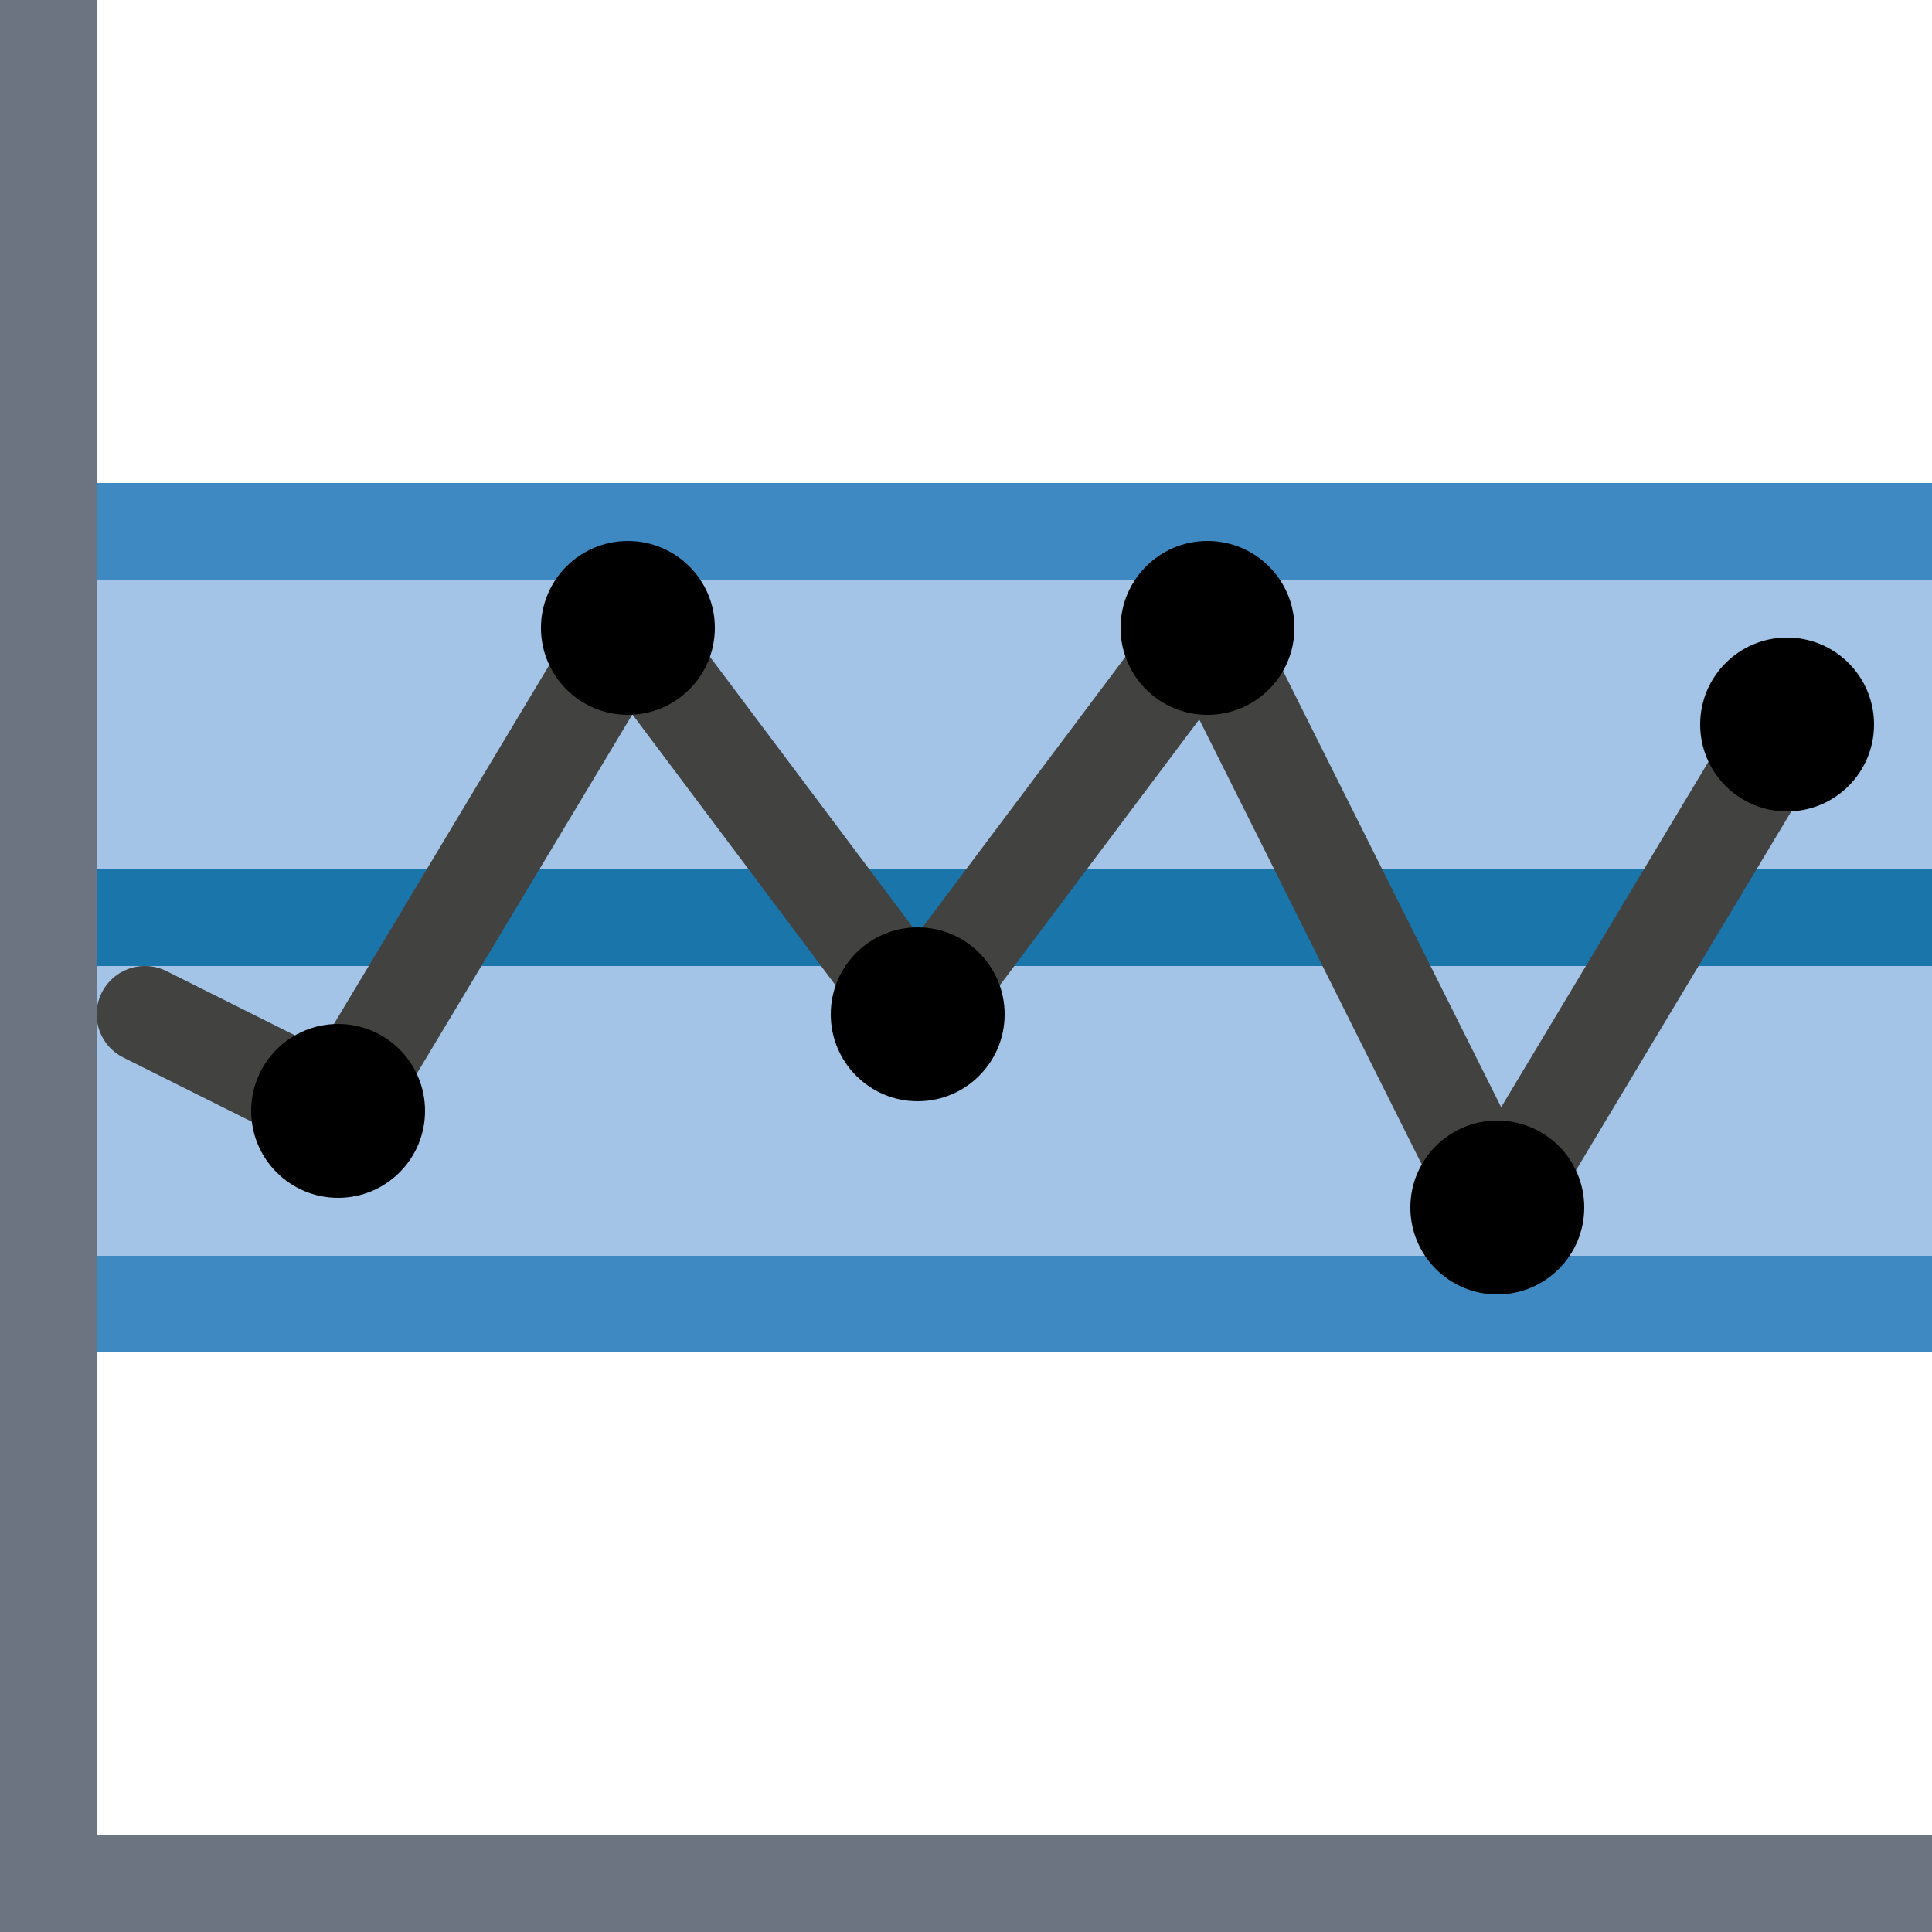
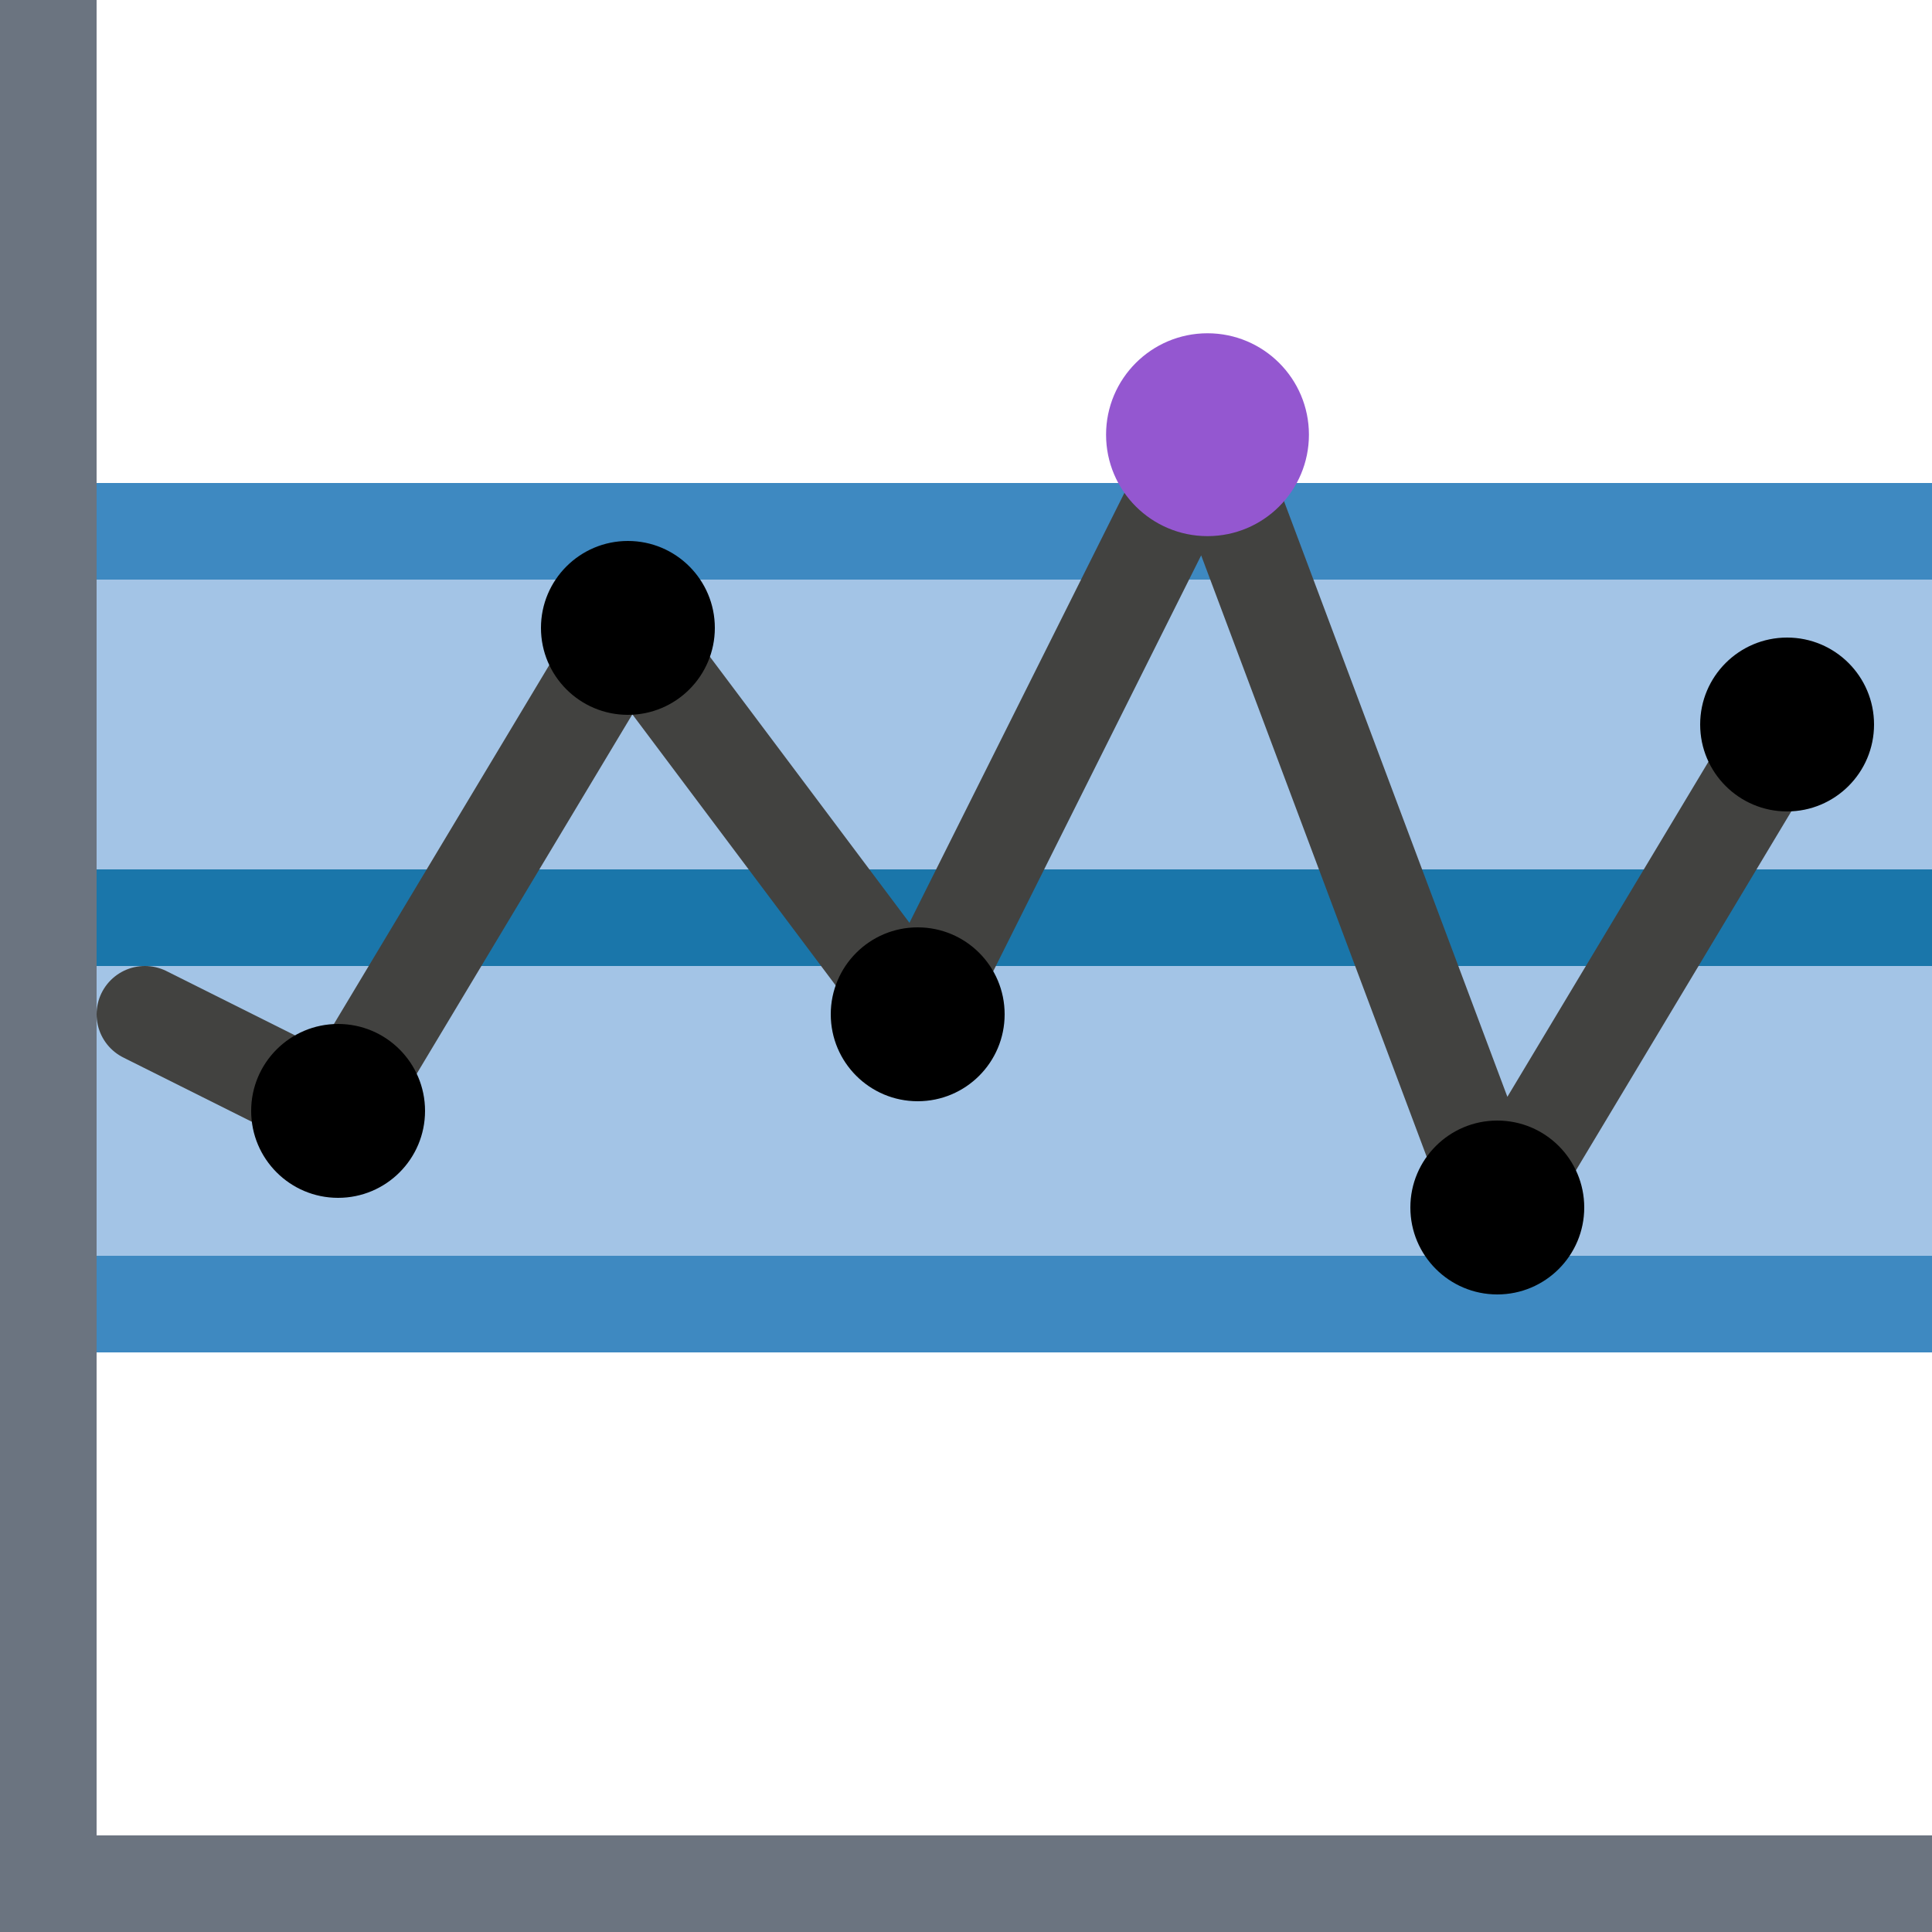
<svg xmlns="http://www.w3.org/2000/svg" width="300" height="300" viewBox="0 0 20 20">
  <style>
    .baand   { fill:   #a3c4e6; }
    .graense { stroke: #3e89c1; }
    .center  { stroke: #1a76aa; }
    .serie   { stroke: #424240; }
+     .udenfor { stroke: #6b7480; }
    .punkt   { fill:   #000000; }
-     .akse    { stroke: #6b7480; }
+     .brud    { fill:   #9457d0; }
  </style>
+   <defs>
+     <path id="kurve" d="M1.5 10.5 L3.5 11.5 L6.5 6.5 L9.5 10.5 L12.5 4.5 L15.5 12.5 L18.5 7.5" />
+     <clipPath id="over-graense">
+       <rect x="0" y="0" width="20" height="5" />
+     </clipPath>
+   </defs>
  <rect class="baand" x="1" y="6" width="19" height="7" />
  <g fill="none" stroke-width="1">
    <path class="graense" d="M1 5.5H20" />
    <path class="graense" d="M1 13.5H20" />
    <path class="center" d="M1 9.5H20" />
-     <path class="serie" stroke-linejoin="round" stroke-linecap="round" d="M1.5 10.5 L3.5 11.5 L6.5 6.5 L9.5 10.5 L12.5 6.5 L15.5 12.5 L18.5 7.5" />
-     <path class="akse" d="M0.5 0V20M0 19.5H20" />
+     <use class="serie" href="#kurve" stroke-linejoin="round" stroke-linecap="round" />
+     <use class="udenfor" href="#kurve" stroke-linejoin="round" stroke-linecap="round" clip-path="url(#over-graense)" />
+     <path class="udenfor" d="M0.5 0V20M0 19.5H20" />
  </g>
  <g class="punkt">
    <circle cx="3.5" cy="11.5" r="0.9" />
    <circle cx="6.5" cy="6.5" r="0.9" />
    <circle cx="9.5" cy="10.5" r="0.9" />
-     <circle cx="12.5" cy="6.5" r="0.9" />
    <circle cx="15.5" cy="12.5" r="0.9" />
    <circle cx="18.5" cy="7.5" r="0.9" />
  </g>
+   <circle class="brud" cx="12.5" cy="4.5" r="1.05" />
</svg>
